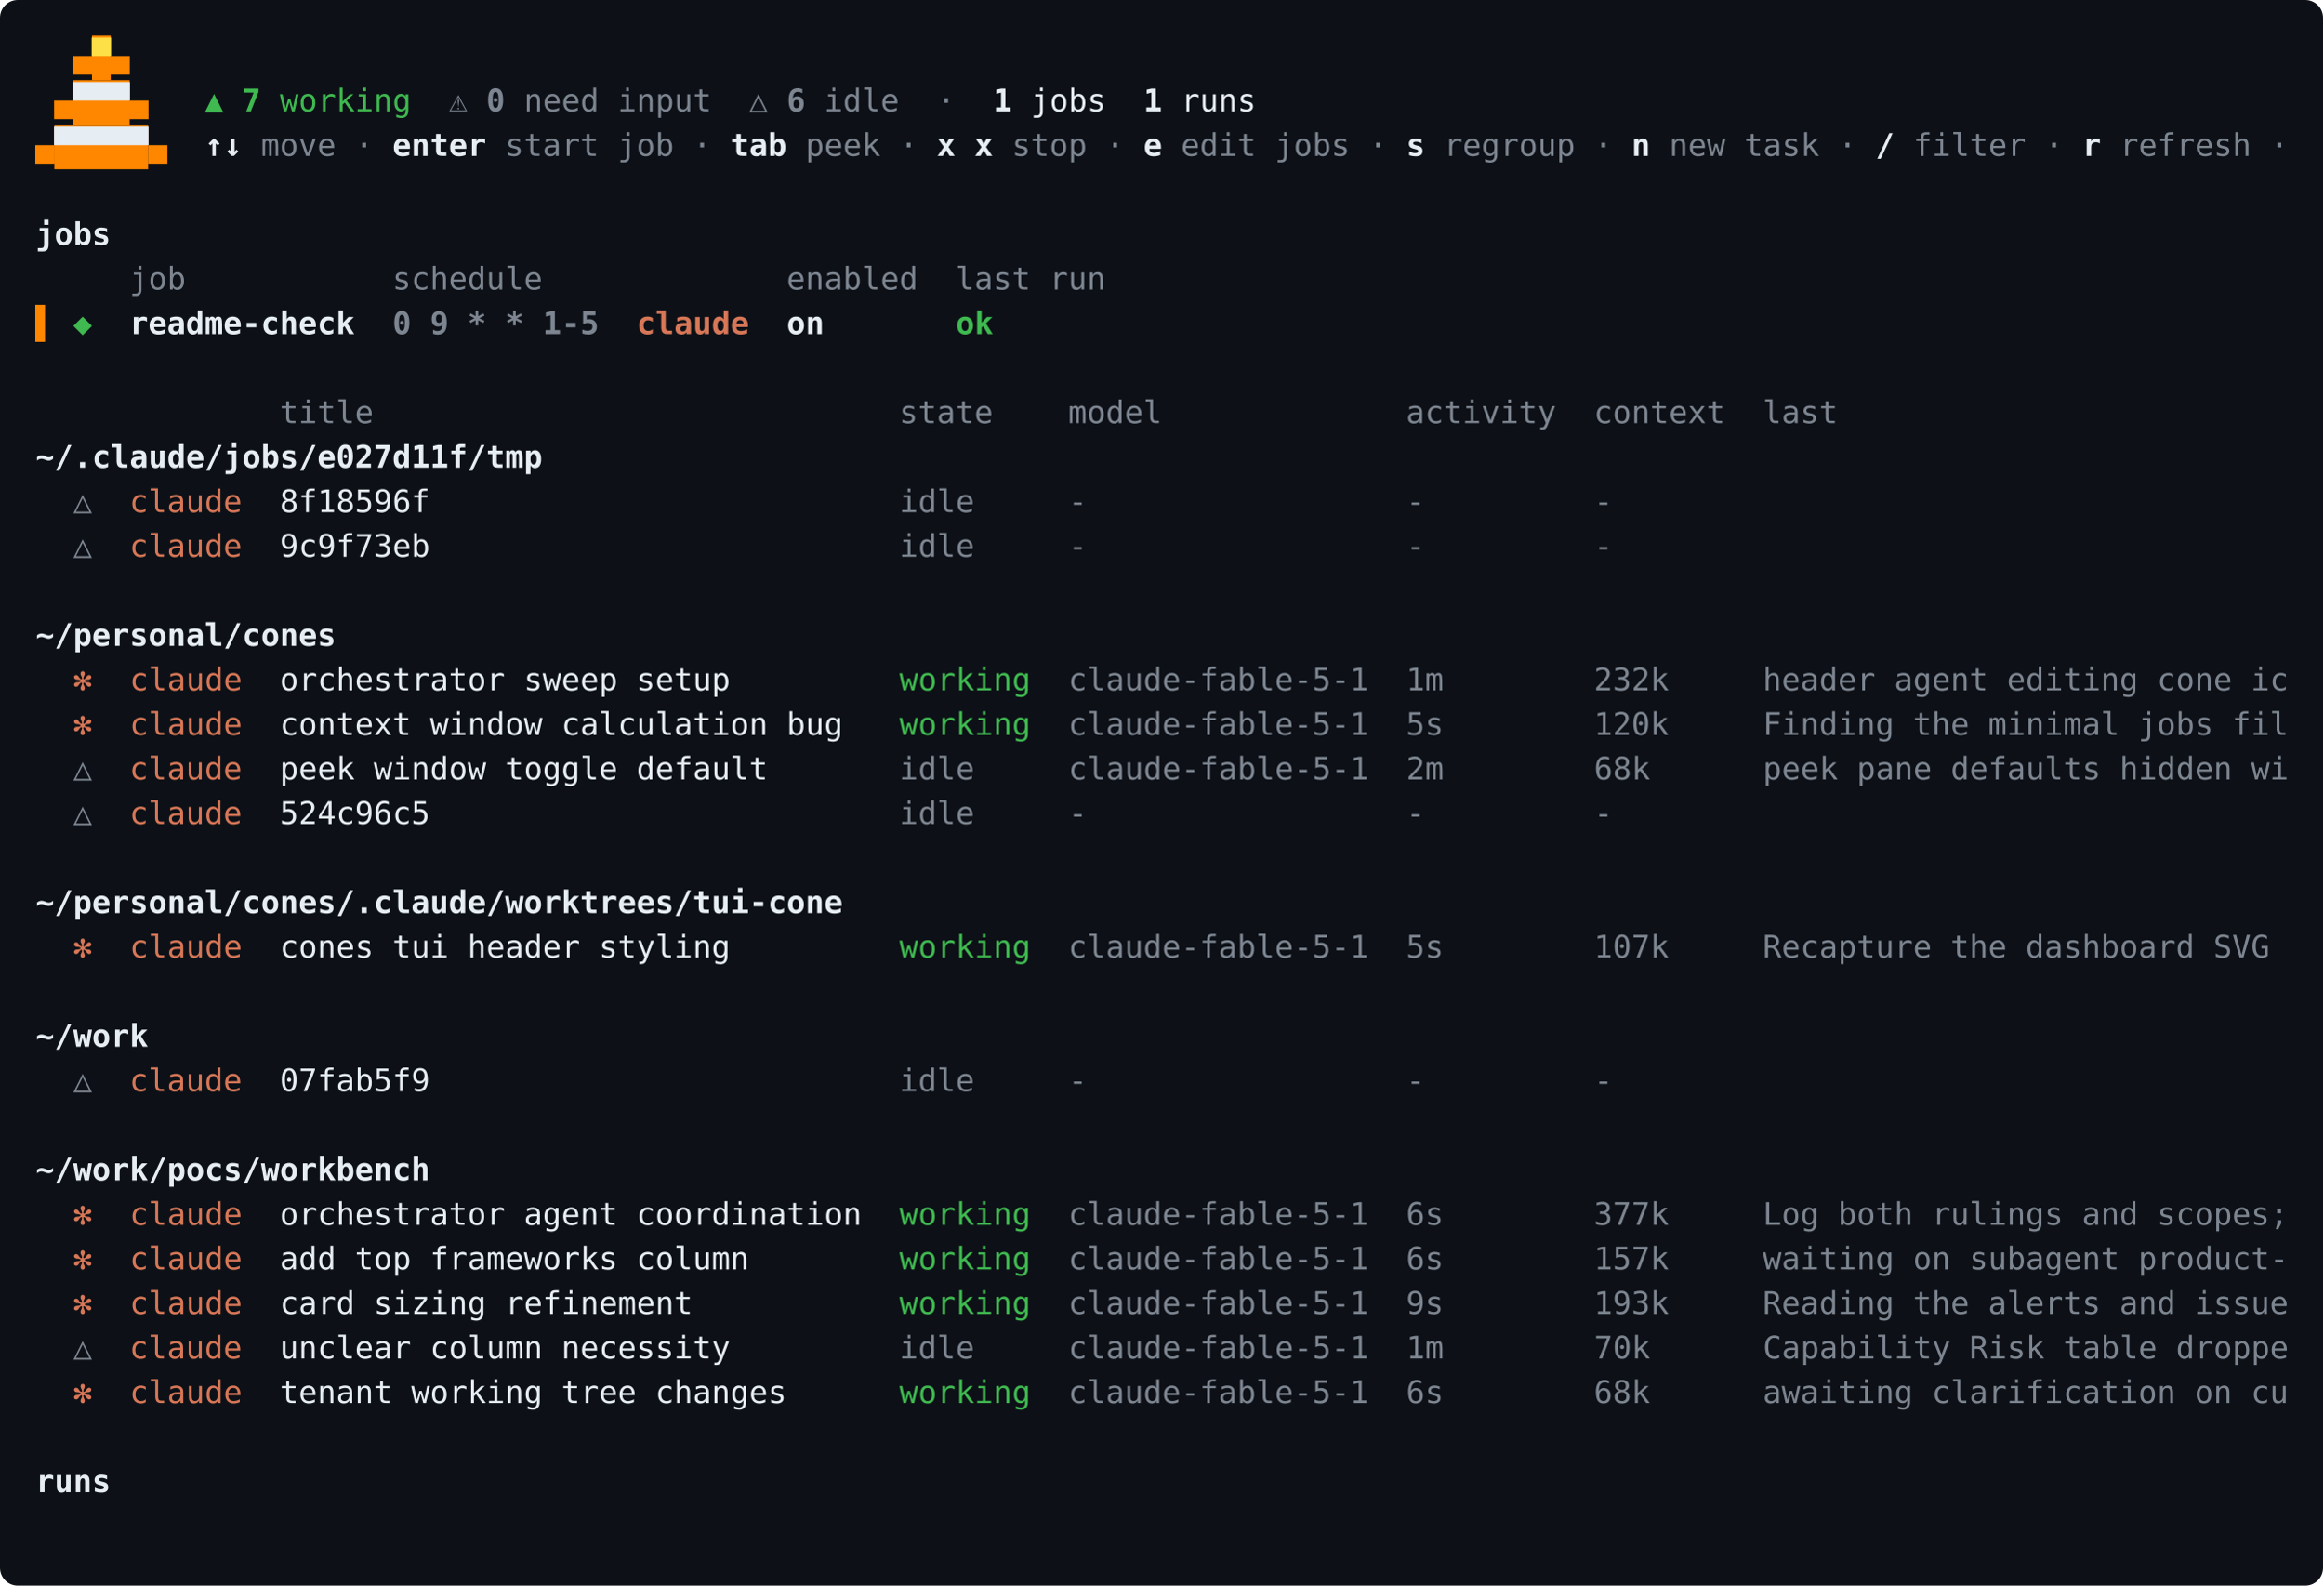
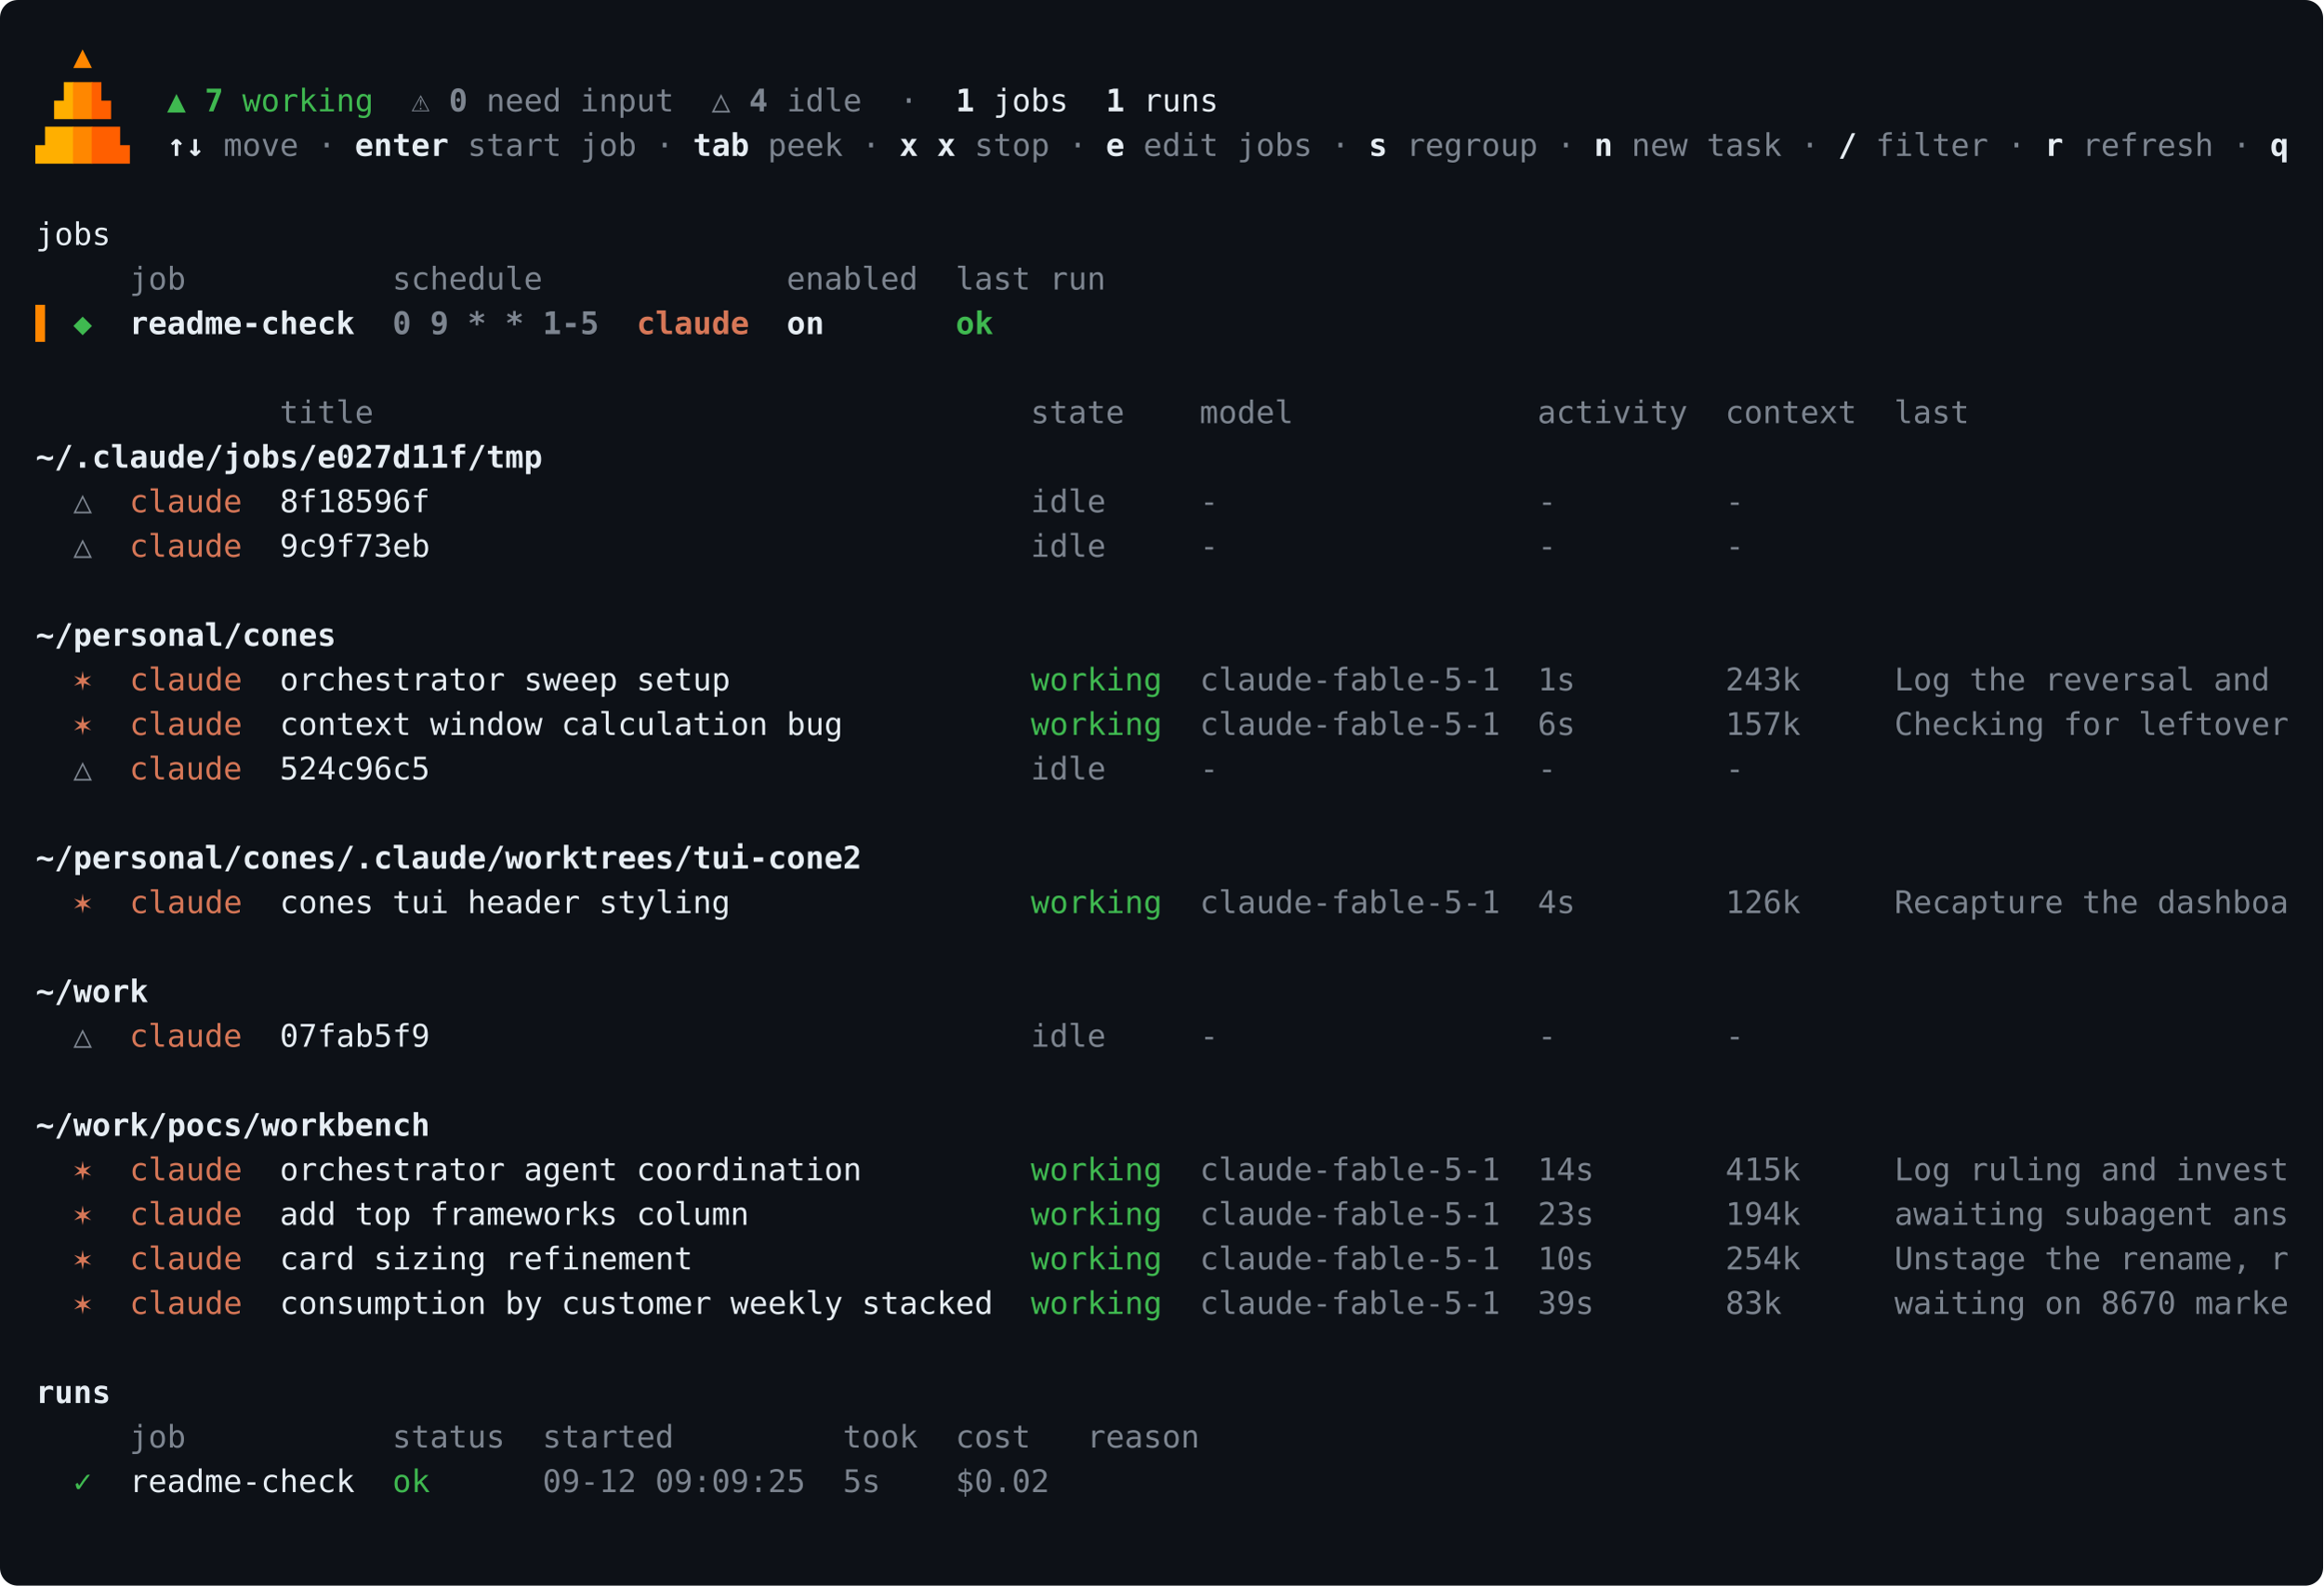
<svg xmlns="http://www.w3.org/2000/svg" width="1043" height="712" viewBox="0 0 1043 712" font-family="SFMono-Regular,Menlo,Consolas,monospace" font-size="14">
  <rect width="1043" height="712" rx="8" fill="#0d1117" />
-   <text x="16.0" y="30" xml:space="preserve" textLength="25.3" lengthAdjust="spacingAndGlyphs" fill="#ff8700">  ▄</text>
-   <rect x="41.3" y="16" width="8.4" height="20" fill="#ff8700" />
-   <text x="41.3" y="30" xml:space="preserve" textLength="8.4" lengthAdjust="spacingAndGlyphs" fill="#fde047">▀</text>
-   <text x="49.7" y="30" xml:space="preserve" textLength="25.3" lengthAdjust="spacingAndGlyphs" fill="#ff8700">▄  </text>
-   <text x="16.0" y="50" xml:space="preserve" textLength="16.9" lengthAdjust="spacingAndGlyphs" fill="#ff8700"> ▄</text>
-   <rect x="32.9" y="36" width="25.3" height="20" fill="#ff8700" />
-   <text x="32.9" y="50" xml:space="preserve" textLength="25.3" lengthAdjust="spacingAndGlyphs" fill="#e6edf3">▀▀▀</text>
-   <text x="58.1" y="50" xml:space="preserve" textLength="16.9" lengthAdjust="spacingAndGlyphs" fill="#ff8700">▄ </text>
-   <text x="91.9" y="50" xml:space="preserve" textLength="16.9" lengthAdjust="spacingAndGlyphs" fill="#3fb950">▲ </text>
-   <text x="108.7" y="50" xml:space="preserve" textLength="8.4" lengthAdjust="spacingAndGlyphs" fill="#3fb950" font-weight="700">7</text>
-   <text x="117.2" y="50" xml:space="preserve" textLength="67.4" lengthAdjust="spacingAndGlyphs" fill="#3fb950"> working</text>
-   <text x="201.5" y="50" xml:space="preserve" textLength="16.9" lengthAdjust="spacingAndGlyphs" fill="#7d8590">⚠ </text>
-   <text x="218.3" y="50" xml:space="preserve" textLength="8.4" lengthAdjust="spacingAndGlyphs" fill="#7d8590" font-weight="700">0</text>
-   <text x="226.8" y="50" xml:space="preserve" textLength="92.7" lengthAdjust="spacingAndGlyphs" fill="#7d8590"> need input</text>
-   <text x="336.3" y="50" xml:space="preserve" textLength="16.9" lengthAdjust="spacingAndGlyphs" fill="#7d8590">△ </text>
-   <text x="353.2" y="50" xml:space="preserve" textLength="8.4" lengthAdjust="spacingAndGlyphs" fill="#7d8590" font-weight="700">6</text>
-   <text x="361.6" y="50" xml:space="preserve" textLength="42.1" lengthAdjust="spacingAndGlyphs" fill="#7d8590"> idle</text>
-   <text x="420.6" y="50" xml:space="preserve" textLength="25.3" lengthAdjust="spacingAndGlyphs" fill="#7d8590">·  </text>
-   <text x="445.9" y="50" xml:space="preserve" textLength="8.4" lengthAdjust="spacingAndGlyphs" fill="#e6edf3" font-weight="700">1</text>
-   <text x="454.4" y="50" xml:space="preserve" textLength="59.0" lengthAdjust="spacingAndGlyphs" fill="#e6edf3"> jobs  </text>
-   <text x="513.4" y="50" xml:space="preserve" textLength="8.4" lengthAdjust="spacingAndGlyphs" fill="#e6edf3" font-weight="700">1</text>
-   <text x="521.8" y="50" xml:space="preserve" textLength="42.1" lengthAdjust="spacingAndGlyphs" fill="#e6edf3"> runs</text>
-   <text x="16.0" y="70" xml:space="preserve" textLength="8.4" lengthAdjust="spacingAndGlyphs" fill="#ff8700">▄</text>
-   <rect x="24.4" y="56" width="42.1" height="20" fill="#ff8700" />
-   <text x="24.4" y="70" xml:space="preserve" textLength="42.1" lengthAdjust="spacingAndGlyphs" fill="#e6edf3">▀▀▀▀▀</text>
-   <text x="66.6" y="70" xml:space="preserve" textLength="8.4" lengthAdjust="spacingAndGlyphs" fill="#ff8700">▄</text>
-   <text x="91.9" y="70" xml:space="preserve" textLength="16.9" lengthAdjust="spacingAndGlyphs" fill="#e6edf3" font-weight="700">↑↓</text>
-   <text x="108.7" y="70" xml:space="preserve" textLength="67.4" lengthAdjust="spacingAndGlyphs" fill="#7d8590"> move · </text>
-   <text x="176.2" y="70" xml:space="preserve" textLength="42.1" lengthAdjust="spacingAndGlyphs" fill="#e6edf3" font-weight="700">enter</text>
-   <text x="218.3" y="70" xml:space="preserve" textLength="109.6" lengthAdjust="spacingAndGlyphs" fill="#7d8590"> start job · </text>
-   <text x="327.9" y="70" xml:space="preserve" textLength="25.3" lengthAdjust="spacingAndGlyphs" fill="#e6edf3" font-weight="700">tab</text>
-   <text x="353.2" y="70" xml:space="preserve" textLength="67.4" lengthAdjust="spacingAndGlyphs" fill="#7d8590"> peek · </text>
-   <text x="420.6" y="70" xml:space="preserve" textLength="25.3" lengthAdjust="spacingAndGlyphs" fill="#e6edf3" font-weight="700">x x</text>
-   <text x="445.9" y="70" xml:space="preserve" textLength="67.4" lengthAdjust="spacingAndGlyphs" fill="#7d8590"> stop · </text>
-   <text x="513.4" y="70" xml:space="preserve" textLength="8.4" lengthAdjust="spacingAndGlyphs" fill="#e6edf3" font-weight="700">e</text>
-   <text x="521.8" y="70" xml:space="preserve" textLength="109.6" lengthAdjust="spacingAndGlyphs" fill="#7d8590"> edit jobs · </text>
-   <text x="631.4" y="70" xml:space="preserve" textLength="8.4" lengthAdjust="spacingAndGlyphs" fill="#e6edf3" font-weight="700">s</text>
-   <text x="639.8" y="70" xml:space="preserve" textLength="92.7" lengthAdjust="spacingAndGlyphs" fill="#7d8590"> regroup · </text>
-   <text x="732.5" y="70" xml:space="preserve" textLength="8.4" lengthAdjust="spacingAndGlyphs" fill="#e6edf3" font-weight="700">n</text>
-   <text x="741.0" y="70" xml:space="preserve" textLength="101.2" lengthAdjust="spacingAndGlyphs" fill="#7d8590"> new task · </text>
-   <text x="842.1" y="70" xml:space="preserve" textLength="8.4" lengthAdjust="spacingAndGlyphs" fill="#e6edf3" font-weight="700">/</text>
-   <text x="850.6" y="70" xml:space="preserve" textLength="84.3" lengthAdjust="spacingAndGlyphs" fill="#7d8590"> filter · </text>
-   <text x="934.9" y="70" xml:space="preserve" textLength="8.4" lengthAdjust="spacingAndGlyphs" fill="#e6edf3" font-weight="700">r</text>
-   <text x="943.3" y="70" xml:space="preserve" textLength="84.3" lengthAdjust="spacingAndGlyphs" fill="#7d8590"> refresh ·</text>
-   <text x="16.0" y="110" xml:space="preserve" textLength="33.7" lengthAdjust="spacingAndGlyphs" fill="#e6edf3" font-weight="700">jobs</text>
+   <text x="16.0" y="30" xml:space="preserve" textLength="42.1" lengthAdjust="spacingAndGlyphs" fill="#ff8700">  ▲  </text>
+   <text x="16.0" y="50" xml:space="preserve" textLength="16.9" lengthAdjust="spacingAndGlyphs" fill="#ffaf00"> ▟</text>
+   <text x="32.9" y="50" xml:space="preserve" textLength="8.4" lengthAdjust="spacingAndGlyphs" fill="#ff8700">█</text>
+   <text x="41.3" y="50" xml:space="preserve" textLength="16.9" lengthAdjust="spacingAndGlyphs" fill="#ff5f00">▙ </text>
+   <text x="75.0" y="50" xml:space="preserve" textLength="16.9" lengthAdjust="spacingAndGlyphs" fill="#3fb950">▲ </text>
+   <text x="91.9" y="50" xml:space="preserve" textLength="8.4" lengthAdjust="spacingAndGlyphs" fill="#3fb950" font-weight="700">7</text>
+   <text x="100.3" y="50" xml:space="preserve" textLength="67.4" lengthAdjust="spacingAndGlyphs" fill="#3fb950"> working</text>
+   <text x="184.6" y="50" xml:space="preserve" textLength="16.9" lengthAdjust="spacingAndGlyphs" fill="#7d8590">⚠ </text>
+   <text x="201.5" y="50" xml:space="preserve" textLength="8.4" lengthAdjust="spacingAndGlyphs" fill="#7d8590" font-weight="700">0</text>
+   <text x="209.9" y="50" xml:space="preserve" textLength="92.7" lengthAdjust="spacingAndGlyphs" fill="#7d8590"> need input</text>
+   <text x="319.5" y="50" xml:space="preserve" textLength="16.9" lengthAdjust="spacingAndGlyphs" fill="#7d8590">△ </text>
+   <text x="336.3" y="50" xml:space="preserve" textLength="8.4" lengthAdjust="spacingAndGlyphs" fill="#7d8590" font-weight="700">4</text>
+   <text x="344.8" y="50" xml:space="preserve" textLength="42.1" lengthAdjust="spacingAndGlyphs" fill="#7d8590"> idle</text>
+   <text x="403.8" y="50" xml:space="preserve" textLength="25.3" lengthAdjust="spacingAndGlyphs" fill="#7d8590">·  </text>
+   <text x="429.1" y="50" xml:space="preserve" textLength="8.4" lengthAdjust="spacingAndGlyphs" fill="#e6edf3" font-weight="700">1</text>
+   <text x="437.5" y="50" xml:space="preserve" textLength="59.0" lengthAdjust="spacingAndGlyphs" fill="#e6edf3"> jobs  </text>
+   <text x="496.5" y="50" xml:space="preserve" textLength="8.4" lengthAdjust="spacingAndGlyphs" fill="#e6edf3" font-weight="700">1</text>
+   <text x="504.9" y="50" xml:space="preserve" textLength="42.1" lengthAdjust="spacingAndGlyphs" fill="#e6edf3"> runs</text>
+   <text x="16.0" y="70" xml:space="preserve" textLength="16.9" lengthAdjust="spacingAndGlyphs" fill="#ffaf00">▟█</text>
+   <text x="32.9" y="70" xml:space="preserve" textLength="8.4" lengthAdjust="spacingAndGlyphs" fill="#ff8700">█</text>
+   <text x="41.3" y="70" xml:space="preserve" textLength="16.9" lengthAdjust="spacingAndGlyphs" fill="#ff5f00">█▙</text>
+   <text x="75.0" y="70" xml:space="preserve" textLength="16.9" lengthAdjust="spacingAndGlyphs" fill="#e6edf3" font-weight="700">↑↓</text>
+   <text x="91.9" y="70" xml:space="preserve" textLength="67.4" lengthAdjust="spacingAndGlyphs" fill="#7d8590"> move · </text>
+   <text x="159.3" y="70" xml:space="preserve" textLength="42.1" lengthAdjust="spacingAndGlyphs" fill="#e6edf3" font-weight="700">enter</text>
+   <text x="201.5" y="70" xml:space="preserve" textLength="109.6" lengthAdjust="spacingAndGlyphs" fill="#7d8590"> start job · </text>
+   <text x="311.1" y="70" xml:space="preserve" textLength="25.3" lengthAdjust="spacingAndGlyphs" fill="#e6edf3" font-weight="700">tab</text>
+   <text x="336.3" y="70" xml:space="preserve" textLength="67.4" lengthAdjust="spacingAndGlyphs" fill="#7d8590"> peek · </text>
+   <text x="403.8" y="70" xml:space="preserve" textLength="25.3" lengthAdjust="spacingAndGlyphs" fill="#e6edf3" font-weight="700">x x</text>
+   <text x="429.1" y="70" xml:space="preserve" textLength="67.4" lengthAdjust="spacingAndGlyphs" fill="#7d8590"> stop · </text>
+   <text x="496.5" y="70" xml:space="preserve" textLength="8.4" lengthAdjust="spacingAndGlyphs" fill="#e6edf3" font-weight="700">e</text>
+   <text x="504.9" y="70" xml:space="preserve" textLength="109.6" lengthAdjust="spacingAndGlyphs" fill="#7d8590"> edit jobs · </text>
+   <text x="614.5" y="70" xml:space="preserve" textLength="8.4" lengthAdjust="spacingAndGlyphs" fill="#e6edf3" font-weight="700">s</text>
+   <text x="623.0" y="70" xml:space="preserve" textLength="92.7" lengthAdjust="spacingAndGlyphs" fill="#7d8590"> regroup · </text>
+   <text x="715.7" y="70" xml:space="preserve" textLength="8.4" lengthAdjust="spacingAndGlyphs" fill="#e6edf3" font-weight="700">n</text>
+   <text x="724.1" y="70" xml:space="preserve" textLength="101.2" lengthAdjust="spacingAndGlyphs" fill="#7d8590"> new task · </text>
+   <text x="825.3" y="70" xml:space="preserve" textLength="8.4" lengthAdjust="spacingAndGlyphs" fill="#e6edf3" font-weight="700">/</text>
+   <text x="833.7" y="70" xml:space="preserve" textLength="84.3" lengthAdjust="spacingAndGlyphs" fill="#7d8590"> filter · </text>
+   <text x="918.0" y="70" xml:space="preserve" textLength="8.4" lengthAdjust="spacingAndGlyphs" fill="#e6edf3" font-weight="700">r</text>
+   <text x="926.4" y="70" xml:space="preserve" textLength="92.7" lengthAdjust="spacingAndGlyphs" fill="#7d8590"> refresh · </text>
+   <text x="1019.2" y="70" xml:space="preserve" textLength="8.4" lengthAdjust="spacingAndGlyphs" fill="#e6edf3" font-weight="700">q</text>
+   <text x="16.0" y="110" xml:space="preserve" textLength="33.7" lengthAdjust="spacingAndGlyphs" fill="#e6edf3">jobs</text>
  <text x="16.0" y="130" xml:space="preserve" textLength="480.5" lengthAdjust="spacingAndGlyphs" fill="#7d8590">     job           schedule             enabled  last run</text>
  <text x="16.0" y="150" xml:space="preserve" textLength="16.9" lengthAdjust="spacingAndGlyphs" fill="#ff8700" font-weight="700">▌ </text>
  <text x="32.9" y="150" xml:space="preserve" textLength="25.3" lengthAdjust="spacingAndGlyphs" fill="#3fb950" font-weight="700">◆  </text>
  <text x="58.1" y="150" xml:space="preserve" textLength="118.0" lengthAdjust="spacingAndGlyphs" fill="#e6edf3" font-weight="700">readme-check  </text>
  <text x="176.2" y="150" xml:space="preserve" textLength="109.6" lengthAdjust="spacingAndGlyphs" fill="#7d8590" font-weight="700">0 9 * * 1-5  </text>
  <text x="285.8" y="150" xml:space="preserve" textLength="67.4" lengthAdjust="spacingAndGlyphs" fill="#d77757" font-weight="700">claude  </text>
  <text x="353.2" y="150" xml:space="preserve" textLength="75.9" lengthAdjust="spacingAndGlyphs" fill="#e6edf3" font-weight="700">on       </text>
  <text x="429.1" y="150" xml:space="preserve" textLength="16.9" lengthAdjust="spacingAndGlyphs" fill="#3fb950" font-weight="700">ok</text>
-   <text x="16.0" y="190" xml:space="preserve" textLength="809.3" lengthAdjust="spacingAndGlyphs" fill="#7d8590">             title                            state    model             activity  context  last</text>
+   <text x="16.0" y="190" xml:space="preserve" textLength="868.3" lengthAdjust="spacingAndGlyphs" fill="#7d8590">             title                                   state    model             activity  context  last</text>
  <text x="16.0" y="210" xml:space="preserve" textLength="227.6" lengthAdjust="spacingAndGlyphs" fill="#e6edf3" font-weight="700">~/.claude/jobs/e027d11f/tmp</text>
  <text x="32.9" y="230" xml:space="preserve" textLength="25.3" lengthAdjust="spacingAndGlyphs" fill="#7d8590">△  </text>
  <text x="58.1" y="230" xml:space="preserve" textLength="67.4" lengthAdjust="spacingAndGlyphs" fill="#d77757">claude  </text>
-   <text x="125.6" y="230" xml:space="preserve" textLength="278.2" lengthAdjust="spacingAndGlyphs" fill="#e6edf3">8f18596f                         </text>
-   <text x="403.8" y="230" xml:space="preserve" textLength="387.8" lengthAdjust="spacingAndGlyphs" fill="#7d8590">idle     -                 -         -        </text>
+   <text x="125.6" y="230" xml:space="preserve" textLength="337.2" lengthAdjust="spacingAndGlyphs" fill="#e6edf3">8f18596f                                </text>
+   <text x="462.8" y="230" xml:space="preserve" textLength="387.8" lengthAdjust="spacingAndGlyphs" fill="#7d8590">idle     -                 -         -        </text>
  <text x="32.9" y="250" xml:space="preserve" textLength="25.3" lengthAdjust="spacingAndGlyphs" fill="#7d8590">△  </text>
  <text x="58.1" y="250" xml:space="preserve" textLength="67.4" lengthAdjust="spacingAndGlyphs" fill="#d77757">claude  </text>
-   <text x="125.6" y="250" xml:space="preserve" textLength="278.2" lengthAdjust="spacingAndGlyphs" fill="#e6edf3">9c9f73eb                         </text>
-   <text x="403.8" y="250" xml:space="preserve" textLength="387.8" lengthAdjust="spacingAndGlyphs" fill="#7d8590">idle     -                 -         -        </text>
+   <text x="125.6" y="250" xml:space="preserve" textLength="337.2" lengthAdjust="spacingAndGlyphs" fill="#e6edf3">9c9f73eb                                </text>
+   <text x="462.8" y="250" xml:space="preserve" textLength="387.8" lengthAdjust="spacingAndGlyphs" fill="#7d8590">idle     -                 -         -        </text>
  <text x="16.0" y="290" xml:space="preserve" textLength="134.9" lengthAdjust="spacingAndGlyphs" fill="#e6edf3" font-weight="700">~/personal/cones</text>
-   <text x="32.9" y="310" xml:space="preserve" textLength="92.7" lengthAdjust="spacingAndGlyphs" fill="#d77757">✻  claude  </text>
-   <text x="125.6" y="310" xml:space="preserve" textLength="278.2" lengthAdjust="spacingAndGlyphs" fill="#e6edf3">orchestrator sweep setup         </text>
-   <text x="403.8" y="310" xml:space="preserve" textLength="75.9" lengthAdjust="spacingAndGlyphs" fill="#3fb950">working  </text>
-   <text x="479.6" y="310" xml:space="preserve" textLength="547.9" lengthAdjust="spacingAndGlyphs" fill="#7d8590">claude-fable-5-1  1m        232k     header agent editing cone ic</text>
-   <text x="32.9" y="330" xml:space="preserve" textLength="92.7" lengthAdjust="spacingAndGlyphs" fill="#d77757">✻  claude  </text>
-   <text x="125.6" y="330" xml:space="preserve" textLength="278.2" lengthAdjust="spacingAndGlyphs" fill="#e6edf3">context window calculation bug   </text>
-   <text x="403.8" y="330" xml:space="preserve" textLength="75.9" lengthAdjust="spacingAndGlyphs" fill="#3fb950">working  </text>
-   <text x="479.6" y="330" xml:space="preserve" textLength="547.9" lengthAdjust="spacingAndGlyphs" fill="#7d8590">claude-fable-5-1  5s        120k     Finding the minimal jobs fil</text>
+   <text x="32.9" y="310" xml:space="preserve" textLength="92.7" lengthAdjust="spacingAndGlyphs" fill="#d77757">✶  claude  </text>
+   <text x="125.6" y="310" xml:space="preserve" textLength="337.2" lengthAdjust="spacingAndGlyphs" fill="#e6edf3">orchestrator sweep setup                </text>
+   <text x="462.8" y="310" xml:space="preserve" textLength="75.9" lengthAdjust="spacingAndGlyphs" fill="#3fb950">working  </text>
+   <text x="538.7" y="310" xml:space="preserve" textLength="480.5" lengthAdjust="spacingAndGlyphs" fill="#7d8590">claude-fable-5-1  1s        243k     Log the reversal and</text>
+   <text x="32.9" y="330" xml:space="preserve" textLength="92.7" lengthAdjust="spacingAndGlyphs" fill="#d77757">✶  claude  </text>
+   <text x="125.6" y="330" xml:space="preserve" textLength="337.2" lengthAdjust="spacingAndGlyphs" fill="#e6edf3">context window calculation bug          </text>
+   <text x="462.8" y="330" xml:space="preserve" textLength="75.9" lengthAdjust="spacingAndGlyphs" fill="#3fb950">working  </text>
+   <text x="538.7" y="330" xml:space="preserve" textLength="488.9" lengthAdjust="spacingAndGlyphs" fill="#7d8590">claude-fable-5-1  6s        157k     Checking for leftover</text>
  <text x="32.9" y="350" xml:space="preserve" textLength="25.3" lengthAdjust="spacingAndGlyphs" fill="#7d8590">△  </text>
  <text x="58.1" y="350" xml:space="preserve" textLength="67.4" lengthAdjust="spacingAndGlyphs" fill="#d77757">claude  </text>
-   <text x="125.6" y="350" xml:space="preserve" textLength="278.2" lengthAdjust="spacingAndGlyphs" fill="#e6edf3">peek window toggle default       </text>
-   <text x="403.8" y="350" xml:space="preserve" textLength="623.8" lengthAdjust="spacingAndGlyphs" fill="#7d8590">idle     claude-fable-5-1  2m        68k      peek pane defaults hidden wi</text>
-   <text x="32.9" y="370" xml:space="preserve" textLength="25.3" lengthAdjust="spacingAndGlyphs" fill="#7d8590">△  </text>
-   <text x="58.1" y="370" xml:space="preserve" textLength="67.4" lengthAdjust="spacingAndGlyphs" fill="#d77757">claude  </text>
-   <text x="125.6" y="370" xml:space="preserve" textLength="278.2" lengthAdjust="spacingAndGlyphs" fill="#e6edf3">524c96c5                         </text>
-   <text x="403.8" y="370" xml:space="preserve" textLength="387.8" lengthAdjust="spacingAndGlyphs" fill="#7d8590">idle     -                 -         -        </text>
-   <text x="16.0" y="410" xml:space="preserve" textLength="362.5" lengthAdjust="spacingAndGlyphs" fill="#e6edf3" font-weight="700">~/personal/cones/.claude/worktrees/tui-cone</text>
-   <text x="32.9" y="430" xml:space="preserve" textLength="92.7" lengthAdjust="spacingAndGlyphs" fill="#d77757">✻  claude  </text>
-   <text x="125.6" y="430" xml:space="preserve" textLength="278.2" lengthAdjust="spacingAndGlyphs" fill="#e6edf3">cones tui header styling         </text>
-   <text x="403.8" y="430" xml:space="preserve" textLength="75.9" lengthAdjust="spacingAndGlyphs" fill="#3fb950">working  </text>
-   <text x="479.6" y="430" xml:space="preserve" textLength="539.5" lengthAdjust="spacingAndGlyphs" fill="#7d8590">claude-fable-5-1  5s        107k     Recapture the dashboard SVG</text>
-   <text x="16.0" y="470" xml:space="preserve" textLength="50.6" lengthAdjust="spacingAndGlyphs" fill="#e6edf3" font-weight="700">~/work</text>
-   <text x="32.9" y="490" xml:space="preserve" textLength="25.3" lengthAdjust="spacingAndGlyphs" fill="#7d8590">△  </text>
-   <text x="58.1" y="490" xml:space="preserve" textLength="67.4" lengthAdjust="spacingAndGlyphs" fill="#d77757">claude  </text>
-   <text x="125.6" y="490" xml:space="preserve" textLength="278.2" lengthAdjust="spacingAndGlyphs" fill="#e6edf3">07fab5f9                         </text>
-   <text x="403.8" y="490" xml:space="preserve" textLength="387.8" lengthAdjust="spacingAndGlyphs" fill="#7d8590">idle     -                 -         -        </text>
-   <text x="16.0" y="530" xml:space="preserve" textLength="177.0" lengthAdjust="spacingAndGlyphs" fill="#e6edf3" font-weight="700">~/work/pocs/workbench</text>
-   <text x="32.9" y="550" xml:space="preserve" textLength="92.7" lengthAdjust="spacingAndGlyphs" fill="#d77757">✻  claude  </text>
-   <text x="125.6" y="550" xml:space="preserve" textLength="278.2" lengthAdjust="spacingAndGlyphs" fill="#e6edf3">orchestrator agent coordination  </text>
-   <text x="403.8" y="550" xml:space="preserve" textLength="75.9" lengthAdjust="spacingAndGlyphs" fill="#3fb950">working  </text>
-   <text x="479.6" y="550" xml:space="preserve" textLength="547.9" lengthAdjust="spacingAndGlyphs" fill="#7d8590">claude-fable-5-1  6s        377k     Log both rulings and scopes;</text>
-   <text x="32.9" y="570" xml:space="preserve" textLength="92.7" lengthAdjust="spacingAndGlyphs" fill="#d77757">✻  claude  </text>
-   <text x="125.6" y="570" xml:space="preserve" textLength="278.2" lengthAdjust="spacingAndGlyphs" fill="#e6edf3">add top frameworks column        </text>
-   <text x="403.8" y="570" xml:space="preserve" textLength="75.9" lengthAdjust="spacingAndGlyphs" fill="#3fb950">working  </text>
-   <text x="479.6" y="570" xml:space="preserve" textLength="547.9" lengthAdjust="spacingAndGlyphs" fill="#7d8590">claude-fable-5-1  6s        157k     waiting on subagent product-</text>
-   <text x="32.9" y="590" xml:space="preserve" textLength="92.7" lengthAdjust="spacingAndGlyphs" fill="#d77757">✻  claude  </text>
-   <text x="125.6" y="590" xml:space="preserve" textLength="278.2" lengthAdjust="spacingAndGlyphs" fill="#e6edf3">card sizing refinement           </text>
-   <text x="403.8" y="590" xml:space="preserve" textLength="75.9" lengthAdjust="spacingAndGlyphs" fill="#3fb950">working  </text>
-   <text x="479.6" y="590" xml:space="preserve" textLength="547.9" lengthAdjust="spacingAndGlyphs" fill="#7d8590">claude-fable-5-1  9s        193k     Reading the alerts and issue</text>
-   <text x="32.9" y="610" xml:space="preserve" textLength="25.3" lengthAdjust="spacingAndGlyphs" fill="#7d8590">△  </text>
-   <text x="58.1" y="610" xml:space="preserve" textLength="67.4" lengthAdjust="spacingAndGlyphs" fill="#d77757">claude  </text>
-   <text x="125.6" y="610" xml:space="preserve" textLength="278.2" lengthAdjust="spacingAndGlyphs" fill="#e6edf3">unclear column necessity         </text>
-   <text x="403.8" y="610" xml:space="preserve" textLength="623.8" lengthAdjust="spacingAndGlyphs" fill="#7d8590">idle     claude-fable-5-1  1m        70k      Capability Risk table droppe</text>
-   <text x="32.9" y="630" xml:space="preserve" textLength="92.7" lengthAdjust="spacingAndGlyphs" fill="#d77757">✻  claude  </text>
-   <text x="125.6" y="630" xml:space="preserve" textLength="278.2" lengthAdjust="spacingAndGlyphs" fill="#e6edf3">tenant working tree changes      </text>
-   <text x="403.8" y="630" xml:space="preserve" textLength="75.9" lengthAdjust="spacingAndGlyphs" fill="#3fb950">working  </text>
-   <text x="479.6" y="630" xml:space="preserve" textLength="547.9" lengthAdjust="spacingAndGlyphs" fill="#7d8590">claude-fable-5-1  6s        68k      awaiting clarification on cu</text>
-   <text x="16.0" y="670" xml:space="preserve" textLength="33.7" lengthAdjust="spacingAndGlyphs" fill="#e6edf3" font-weight="700">runs</text>
+   <text x="125.6" y="350" xml:space="preserve" textLength="337.2" lengthAdjust="spacingAndGlyphs" fill="#e6edf3">524c96c5                                </text>
+   <text x="462.8" y="350" xml:space="preserve" textLength="387.8" lengthAdjust="spacingAndGlyphs" fill="#7d8590">idle     -                 -         -        </text>
+   <text x="16.0" y="390" xml:space="preserve" textLength="370.9" lengthAdjust="spacingAndGlyphs" fill="#e6edf3" font-weight="700">~/personal/cones/.claude/worktrees/tui-cone2</text>
+   <text x="32.9" y="410" xml:space="preserve" textLength="92.7" lengthAdjust="spacingAndGlyphs" fill="#d77757">✶  claude  </text>
+   <text x="125.6" y="410" xml:space="preserve" textLength="337.2" lengthAdjust="spacingAndGlyphs" fill="#e6edf3">cones tui header styling                </text>
+   <text x="462.8" y="410" xml:space="preserve" textLength="75.9" lengthAdjust="spacingAndGlyphs" fill="#3fb950">working  </text>
+   <text x="538.7" y="410" xml:space="preserve" textLength="488.9" lengthAdjust="spacingAndGlyphs" fill="#7d8590">claude-fable-5-1  4s        126k     Recapture the dashboa</text>
+   <text x="16.0" y="450" xml:space="preserve" textLength="50.6" lengthAdjust="spacingAndGlyphs" fill="#e6edf3" font-weight="700">~/work</text>
+   <text x="32.9" y="470" xml:space="preserve" textLength="25.3" lengthAdjust="spacingAndGlyphs" fill="#7d8590">△  </text>
+   <text x="58.1" y="470" xml:space="preserve" textLength="67.4" lengthAdjust="spacingAndGlyphs" fill="#d77757">claude  </text>
+   <text x="125.6" y="470" xml:space="preserve" textLength="337.2" lengthAdjust="spacingAndGlyphs" fill="#e6edf3">07fab5f9                                </text>
+   <text x="462.8" y="470" xml:space="preserve" textLength="387.8" lengthAdjust="spacingAndGlyphs" fill="#7d8590">idle     -                 -         -        </text>
+   <text x="16.0" y="510" xml:space="preserve" textLength="177.0" lengthAdjust="spacingAndGlyphs" fill="#e6edf3" font-weight="700">~/work/pocs/workbench</text>
+   <text x="32.9" y="530" xml:space="preserve" textLength="92.7" lengthAdjust="spacingAndGlyphs" fill="#d77757">✶  claude  </text>
+   <text x="125.6" y="530" xml:space="preserve" textLength="337.2" lengthAdjust="spacingAndGlyphs" fill="#e6edf3">orchestrator agent coordination         </text>
+   <text x="462.8" y="530" xml:space="preserve" textLength="75.9" lengthAdjust="spacingAndGlyphs" fill="#3fb950">working  </text>
+   <text x="538.7" y="530" xml:space="preserve" textLength="488.9" lengthAdjust="spacingAndGlyphs" fill="#7d8590">claude-fable-5-1  14s       415k     Log ruling and invest</text>
+   <text x="32.9" y="550" xml:space="preserve" textLength="92.7" lengthAdjust="spacingAndGlyphs" fill="#d77757">✶  claude  </text>
+   <text x="125.6" y="550" xml:space="preserve" textLength="337.2" lengthAdjust="spacingAndGlyphs" fill="#e6edf3">add top frameworks column               </text>
+   <text x="462.8" y="550" xml:space="preserve" textLength="75.9" lengthAdjust="spacingAndGlyphs" fill="#3fb950">working  </text>
+   <text x="538.7" y="550" xml:space="preserve" textLength="488.9" lengthAdjust="spacingAndGlyphs" fill="#7d8590">claude-fable-5-1  23s       194k     awaiting subagent ans</text>
+   <text x="32.9" y="570" xml:space="preserve" textLength="92.7" lengthAdjust="spacingAndGlyphs" fill="#d77757">✶  claude  </text>
+   <text x="125.6" y="570" xml:space="preserve" textLength="337.2" lengthAdjust="spacingAndGlyphs" fill="#e6edf3">card sizing refinement                  </text>
+   <text x="462.8" y="570" xml:space="preserve" textLength="75.9" lengthAdjust="spacingAndGlyphs" fill="#3fb950">working  </text>
+   <text x="538.7" y="570" xml:space="preserve" textLength="488.9" lengthAdjust="spacingAndGlyphs" fill="#7d8590">claude-fable-5-1  10s       254k     Unstage the rename, r</text>
+   <text x="32.9" y="590" xml:space="preserve" textLength="92.7" lengthAdjust="spacingAndGlyphs" fill="#d77757">✶  claude  </text>
+   <text x="125.6" y="590" xml:space="preserve" textLength="337.2" lengthAdjust="spacingAndGlyphs" fill="#e6edf3">consumption by customer weekly stacked  </text>
+   <text x="462.8" y="590" xml:space="preserve" textLength="75.9" lengthAdjust="spacingAndGlyphs" fill="#3fb950">working  </text>
+   <text x="538.7" y="590" xml:space="preserve" textLength="488.9" lengthAdjust="spacingAndGlyphs" fill="#7d8590">claude-fable-5-1  39s       83k      waiting on 8670 marke</text>
+   <text x="16.0" y="630" xml:space="preserve" textLength="33.7" lengthAdjust="spacingAndGlyphs" fill="#e6edf3" font-weight="700">runs</text>
+   <text x="16.0" y="650" xml:space="preserve" textLength="522.7" lengthAdjust="spacingAndGlyphs" fill="#7d8590">     job           status  started         took  cost   reason</text>
+   <text x="32.9" y="670" xml:space="preserve" textLength="25.3" lengthAdjust="spacingAndGlyphs" fill="#3fb950">✓  </text>
+   <text x="58.1" y="670" xml:space="preserve" textLength="118.0" lengthAdjust="spacingAndGlyphs" fill="#e6edf3">readme-check  </text>
+   <text x="176.2" y="670" xml:space="preserve" textLength="67.4" lengthAdjust="spacingAndGlyphs" fill="#3fb950">ok      </text>
+   <text x="243.6" y="670" xml:space="preserve" textLength="244.5" lengthAdjust="spacingAndGlyphs" fill="#7d8590">09-12 09:09:25  5s    $0.02  </text>
</svg>
